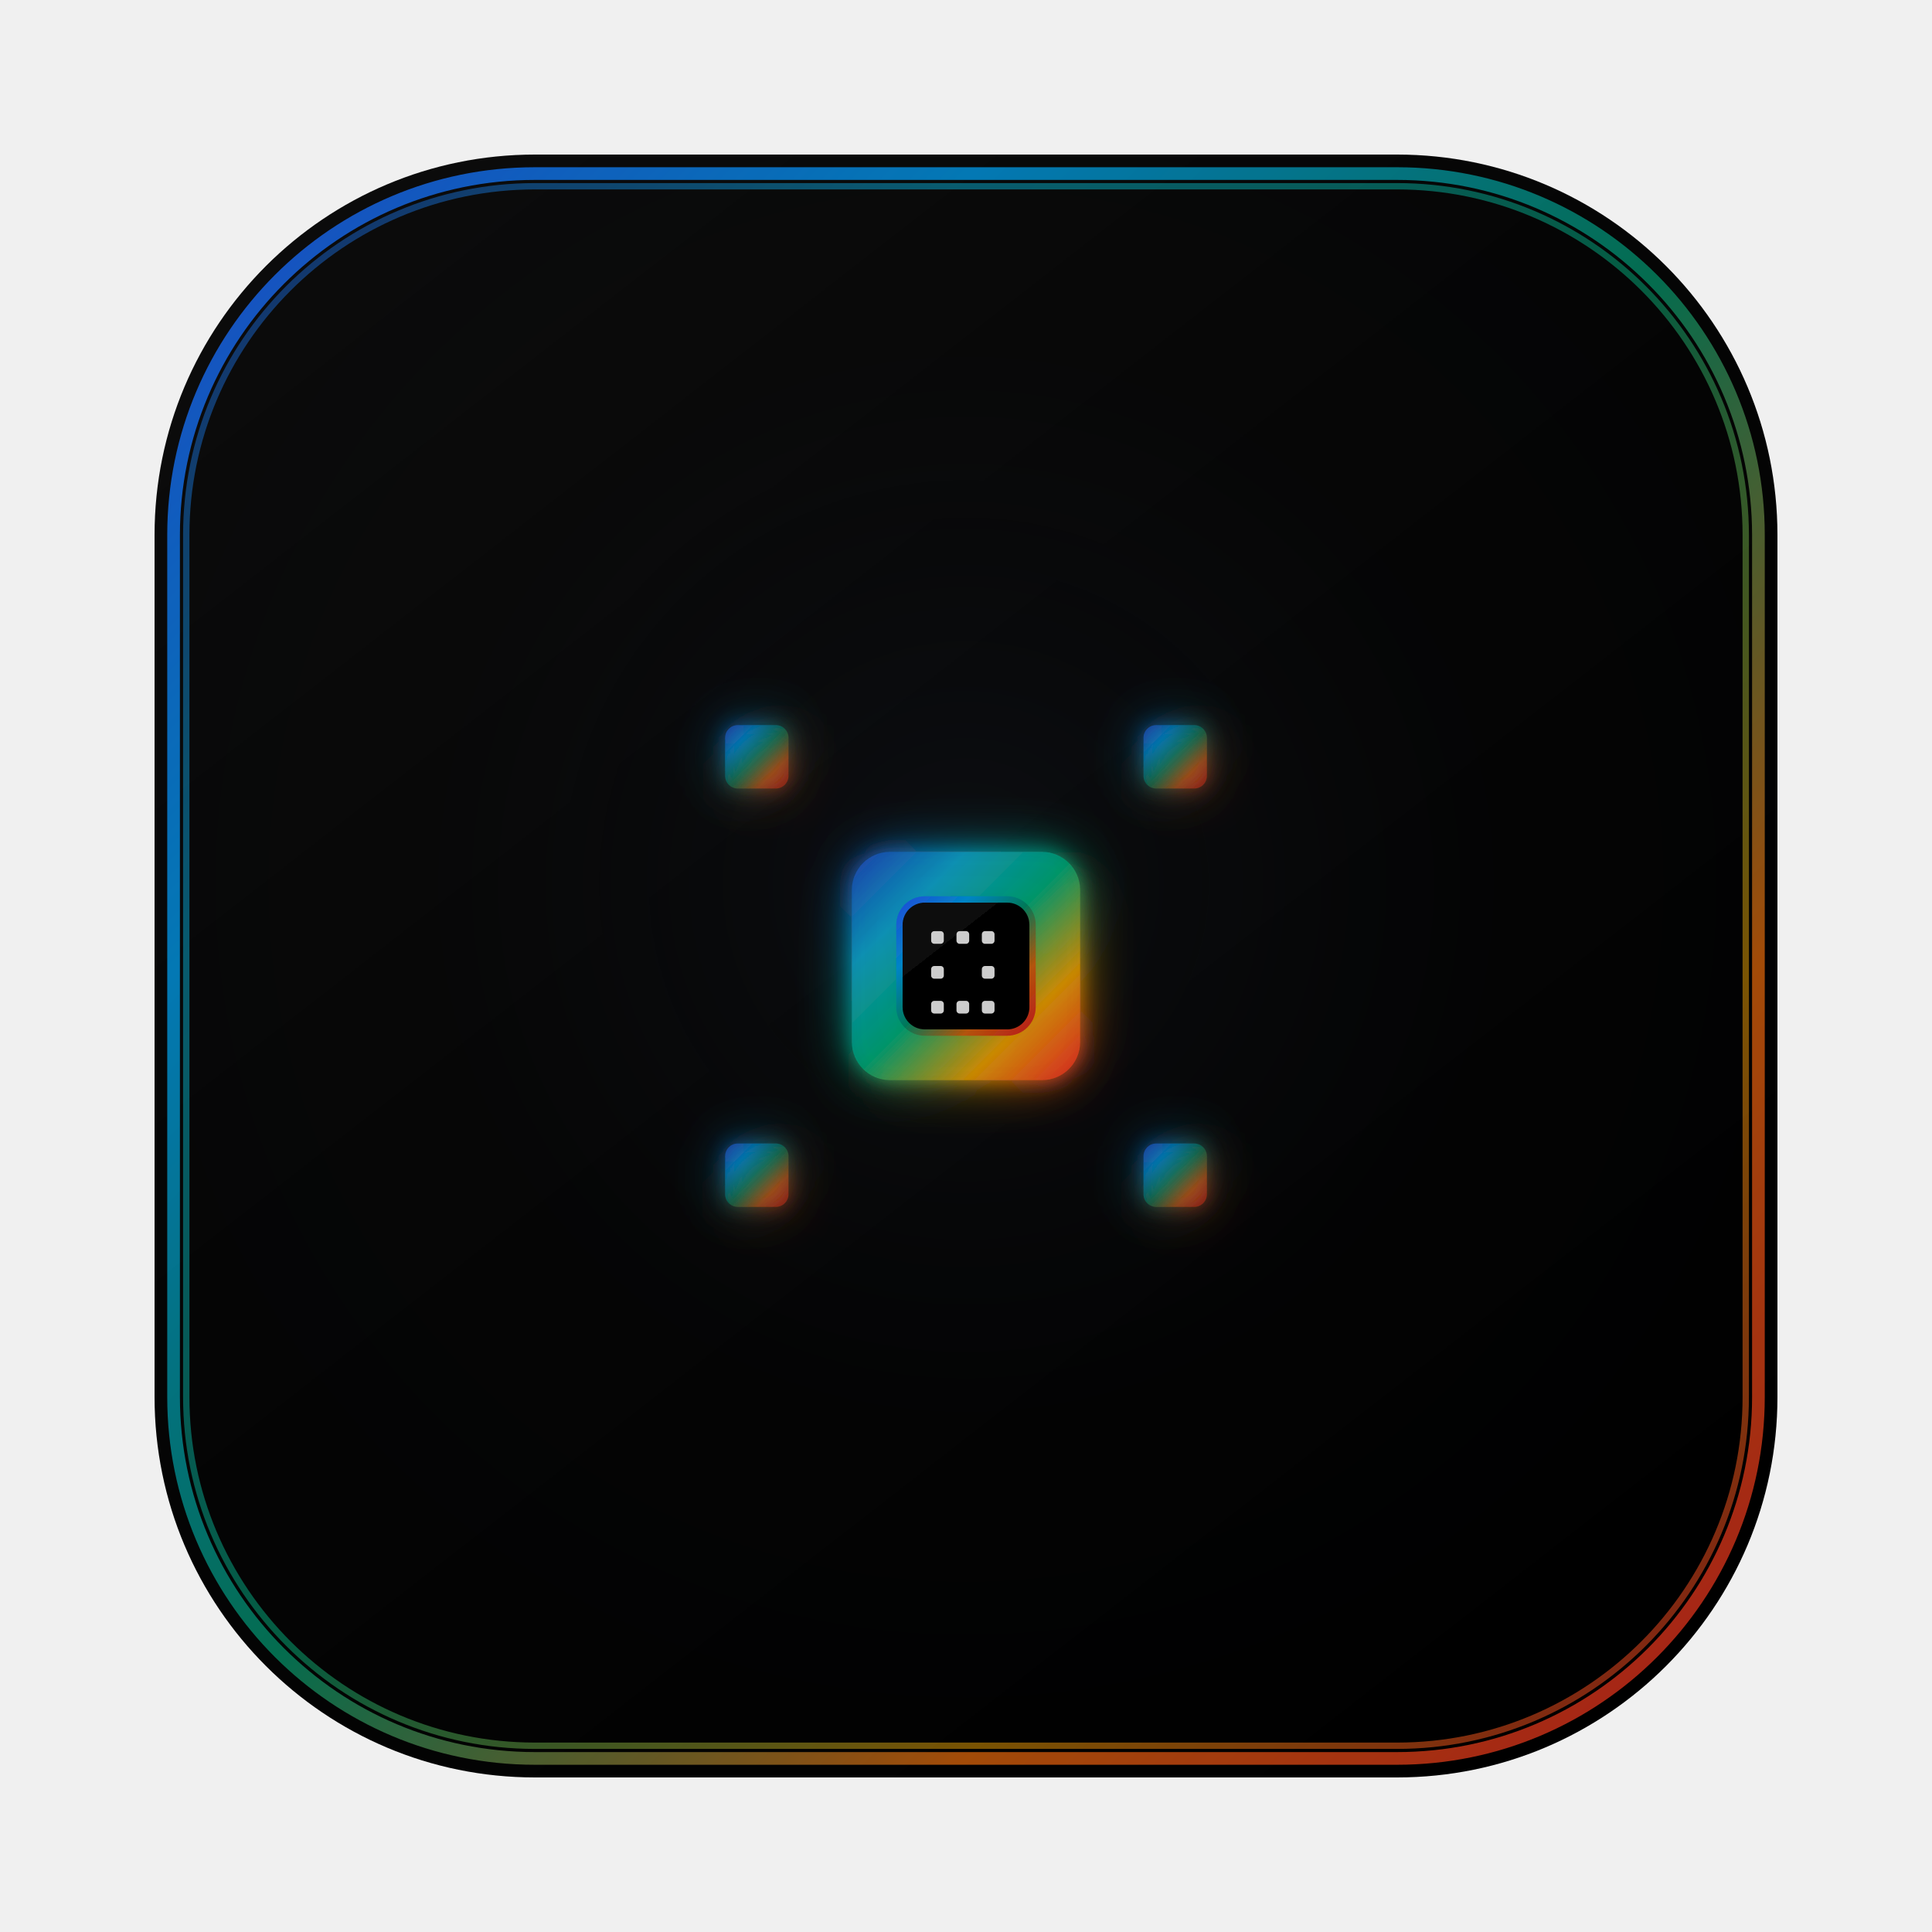
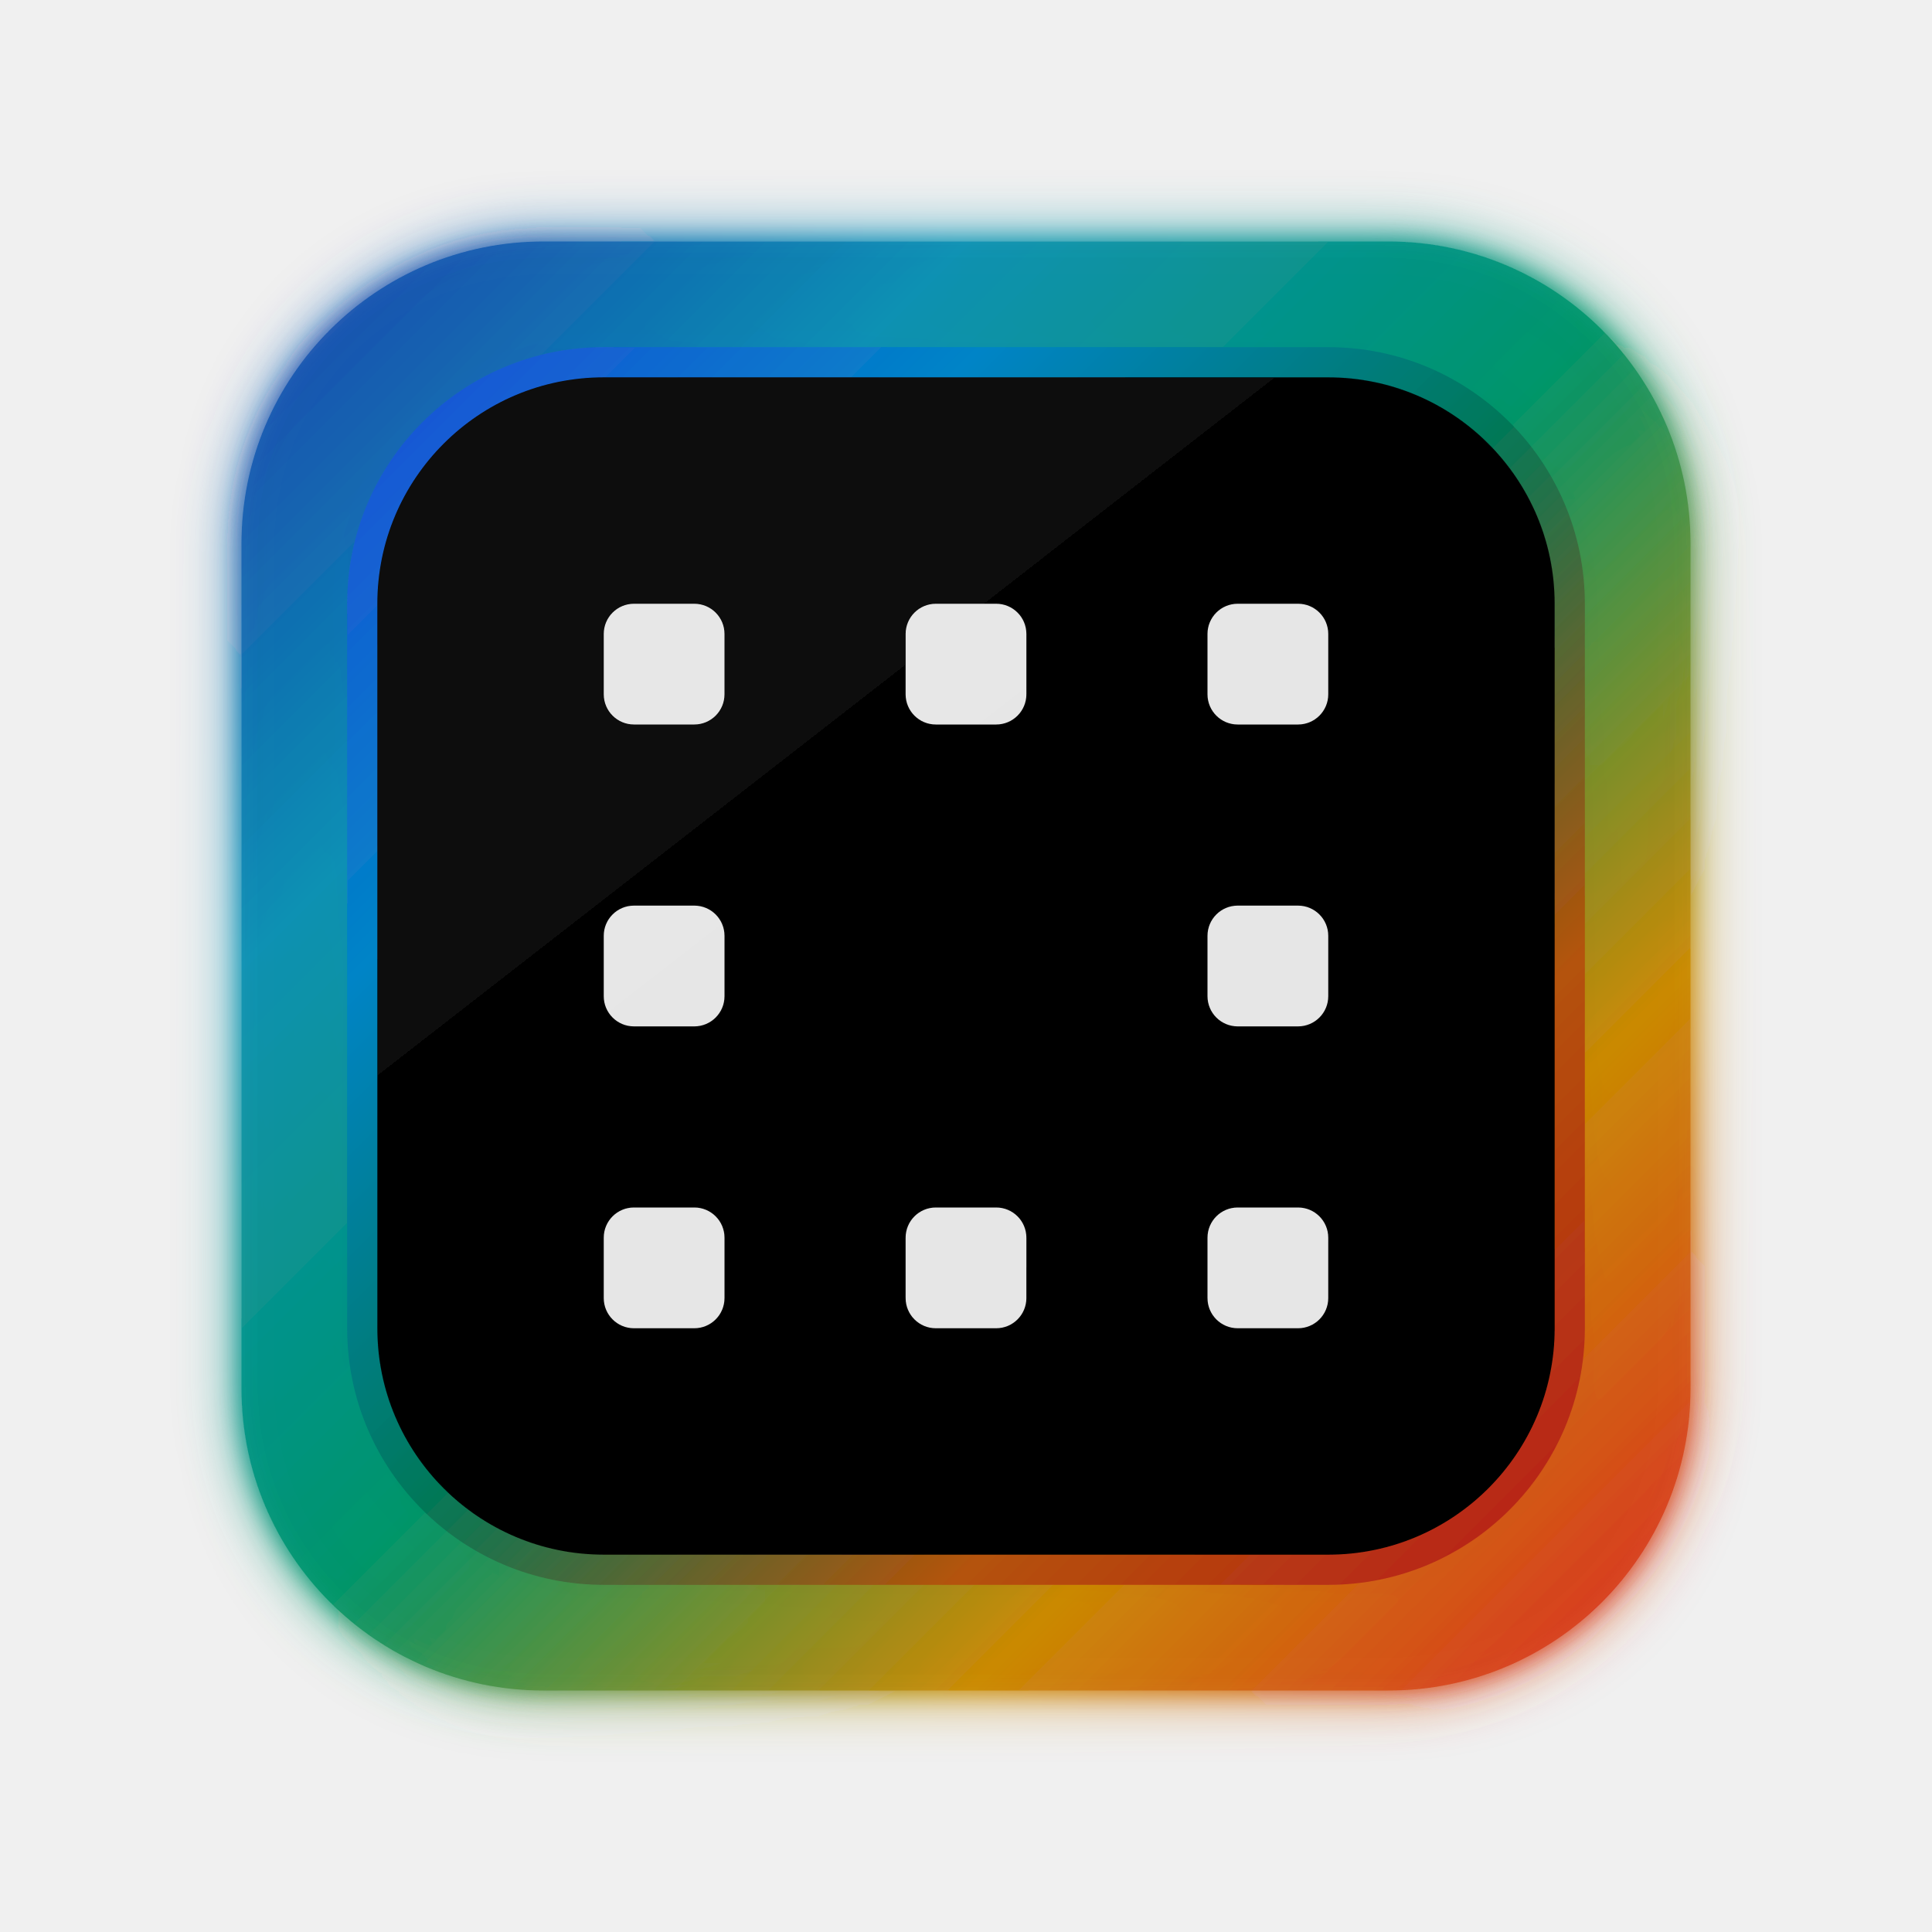
<svg xmlns="http://www.w3.org/2000/svg" width="512" height="512" viewBox="0 0 512 512">
  <defs>
    <linearGradient id="bgGradient" x1="15%" y1="5%" x2="85%" y2="95%">
      <stop offset="0%" stop-color="#0b0b0b" />
      <stop offset="40%" stop-color="#050505" />
      <stop offset="100%" stop-color="#000000" />
    </linearGradient>
    <radialGradient id="bgGlow" cx="50%" cy="45%" r="60%">
      <stop offset="0%" stop-color="#2d3748" stop-opacity="0.20" />
      <stop offset="55%" stop-color="#1a202c" stop-opacity="0.03" />
      <stop offset="100%" stop-color="#1a202c" stop-opacity="0" />
    </radialGradient>
    <linearGradient id="layer1" x1="0%" y1="0%" x2="0%" y2="100%">
      <stop offset="0%" stop-color="#f8f9fa" />
      <stop offset="15%" stop-color="#e9ecef" />
      <stop offset="45%" stop-color="#adb5bd" />
      <stop offset="65%" stop-color="#6c757d" />
      <stop offset="85%" stop-color="#495057" />
      <stop offset="100%" stop-color="#343a40" />
    </linearGradient>
    <linearGradient id="layer2" x1="0%" y1="0%" x2="0%" y2="100%">
      <stop offset="0%" stop-color="#ffffff" />
      <stop offset="20%" stop-color="#f1f3f4" />
      <stop offset="50%" stop-color="#bdc1c6" />
      <stop offset="75%" stop-color="#80868b" />
      <stop offset="100%" stop-color="#5f6368" />
    </linearGradient>
    <linearGradient id="layer3" x1="0%" y1="0%" x2="0%" y2="100%">
      <stop offset="0%" stop-color="#f5f5f5" />
      <stop offset="25%" stop-color="#eeeeee" />
      <stop offset="50%" stop-color="#bdbdbd" />
      <stop offset="75%" stop-color="#757575" />
      <stop offset="100%" stop-color="#424242" />
    </linearGradient>
    <linearGradient id="layer4" x1="0%" y1="0%" x2="0%" y2="100%">
      <stop offset="0%" stop-color="#fafafa" />
      <stop offset="10%" stop-color="#f0f0f0" />
      <stop offset="40%" stop-color="#c4c4c4" />
      <stop offset="70%" stop-color="#8a8a8a" />
      <stop offset="100%" stop-color="#4a4a4a" />
    </linearGradient>
    <linearGradient id="layer5" x1="0%" y1="0%" x2="0%" y2="100%">
      <stop offset="0%" stop-color="#ffffff" />
      <stop offset="30%" stop-color="#e8e8e8" />
      <stop offset="60%" stop-color="#b8b8b8" />
      <stop offset="100%" stop-color="#6d6d6d" />
    </linearGradient>
    <radialGradient id="pulseAura" cx="50%" cy="52%" r="48%">
      <stop offset="0%" stop-color="#adb5bd" stop-opacity="0.15" />
      <stop offset="40%" stop-color="#6c757d" stop-opacity="0.08" />
      <stop offset="70%" stop-color="#495057" stop-opacity="0.03" />
      <stop offset="100%" stop-color="#343a40" stop-opacity="0" />
    </radialGradient>
    <filter id="pulseGlow" x="-20%" y="-20%" width="140%" height="140%">
      <feGaussianBlur in="SourceGraphic" stdDeviation="8" result="blur" />
      <feGaussianBlur in="SourceGraphic" stdDeviation="3" result="innerBlur" />
      <feMerge>
        <feMergeNode in="blur" />
        <feMergeNode in="innerBlur" />
        <feMergeNode in="SourceGraphic" />
      </feMerge>
    </filter>
    <linearGradient id="outlineGradient" x1="0%" y1="0%" x2="100%" y2="100%">
      <stop offset="0%" stop-color="#1e40af" />
      <stop offset="25%" stop-color="#0891b2" />
      <stop offset="50%" stop-color="#059669" />
      <stop offset="75%" stop-color="#ca8a04" />
      <stop offset="100%" stop-color="#dc2626" />
    </linearGradient>
    <linearGradient id="outlineGradientSmooth" x1="0%" y1="0%" x2="100%" y2="100%">
      <stop offset="0%" stop-color="#1d4ed8" />
      <stop offset="25%" stop-color="#0284c7" />
      <stop offset="50%" stop-color="#047857" />
      <stop offset="75%" stop-color="#b45309" />
      <stop offset="100%" stop-color="#b91c1c" />
    </linearGradient>
  </defs>
-   <g transform="translate(256 256) scale(0.84) translate(-256 -256)">
-     <rect width="512" height="512" rx="120" fill="url(#bgGradient)" />
-     <rect width="512" height="512" rx="120" fill="url(#bgGlow)" />
-     <rect x="6" y="6" width="500" height="500" rx="114" fill="none" stroke="url(#outlineGradientSmooth)" stroke-width="4" opacity="0.9" />
-     <rect x="10" y="10" width="492" height="492" rx="110" fill="none" stroke="url(#outlineGradient)" stroke-width="2" opacity="0.6" />
-     <g filter="url(#pulseGlow)">
-       <rect x="220" y="220" width="72" height="72" rx="12" fill="url(#outlineGradient)" opacity="0.9" />
-       <rect x="235" y="235" width="42" height="42" rx="8" fill="url(#bgGradient)" stroke="url(#outlineGradientSmooth)" stroke-width="2" />
-       <g fill="#ffffff" opacity="0.8">
-         <rect x="245" y="245" width="4" height="4" rx="1" />
-         <rect x="253" y="245" width="4" height="4" rx="1" />
-         <rect x="261" y="245" width="4" height="4" rx="1" />
-         <rect x="245" y="256" width="4" height="4" rx="1" />
-         <rect x="261" y="256" width="4" height="4" rx="1" />
-         <rect x="245" y="267" width="4" height="4" rx="1" />
-         <rect x="253" y="267" width="4" height="4" rx="1" />
-         <rect x="261" y="267" width="4" height="4" rx="1" />
-       </g>
-       <rect x="180" y="180" width="20" height="20" rx="4" fill="url(#outlineGradientSmooth)" opacity="0.6" />
-       <rect x="312" y="180" width="20" height="20" rx="4" fill="url(#outlineGradientSmooth)" opacity="0.6" />
-       <rect x="180" y="312" width="20" height="20" rx="4" fill="url(#outlineGradientSmooth)" opacity="0.6" />
-       <rect x="312" y="312" width="20" height="20" rx="4" fill="url(#outlineGradientSmooth)" opacity="0.6" />
+   <g filter="url(#pulseGlow)">
+     <rect x="64" y="64" width="384" height="384" rx="80" fill="url(#outlineGradient)" opacity="0.9" />
+     <rect x="96" y="96" width="320" height="320" rx="64" fill="url(#bgGradient)" stroke="url(#outlineGradientSmooth)" stroke-width="8" />
+     <g fill="#ffffff" opacity="0.9">
+       <rect x="160" y="160" width="32" height="32" rx="8" />
+       <rect x="240" y="160" width="32" height="32" rx="8" />
+       <rect x="320" y="160" width="32" height="32" rx="8" />
+       <rect x="160" y="240" width="32" height="32" rx="8" />
+       <rect x="320" y="240" width="32" height="32" rx="8" />
+       <rect x="160" y="320" width="32" height="32" rx="8" />
+       <rect x="240" y="320" width="32" height="32" rx="8" />
+       <rect x="320" y="320" width="32" height="32" rx="8" />
    </g>
  </g>
</svg>
